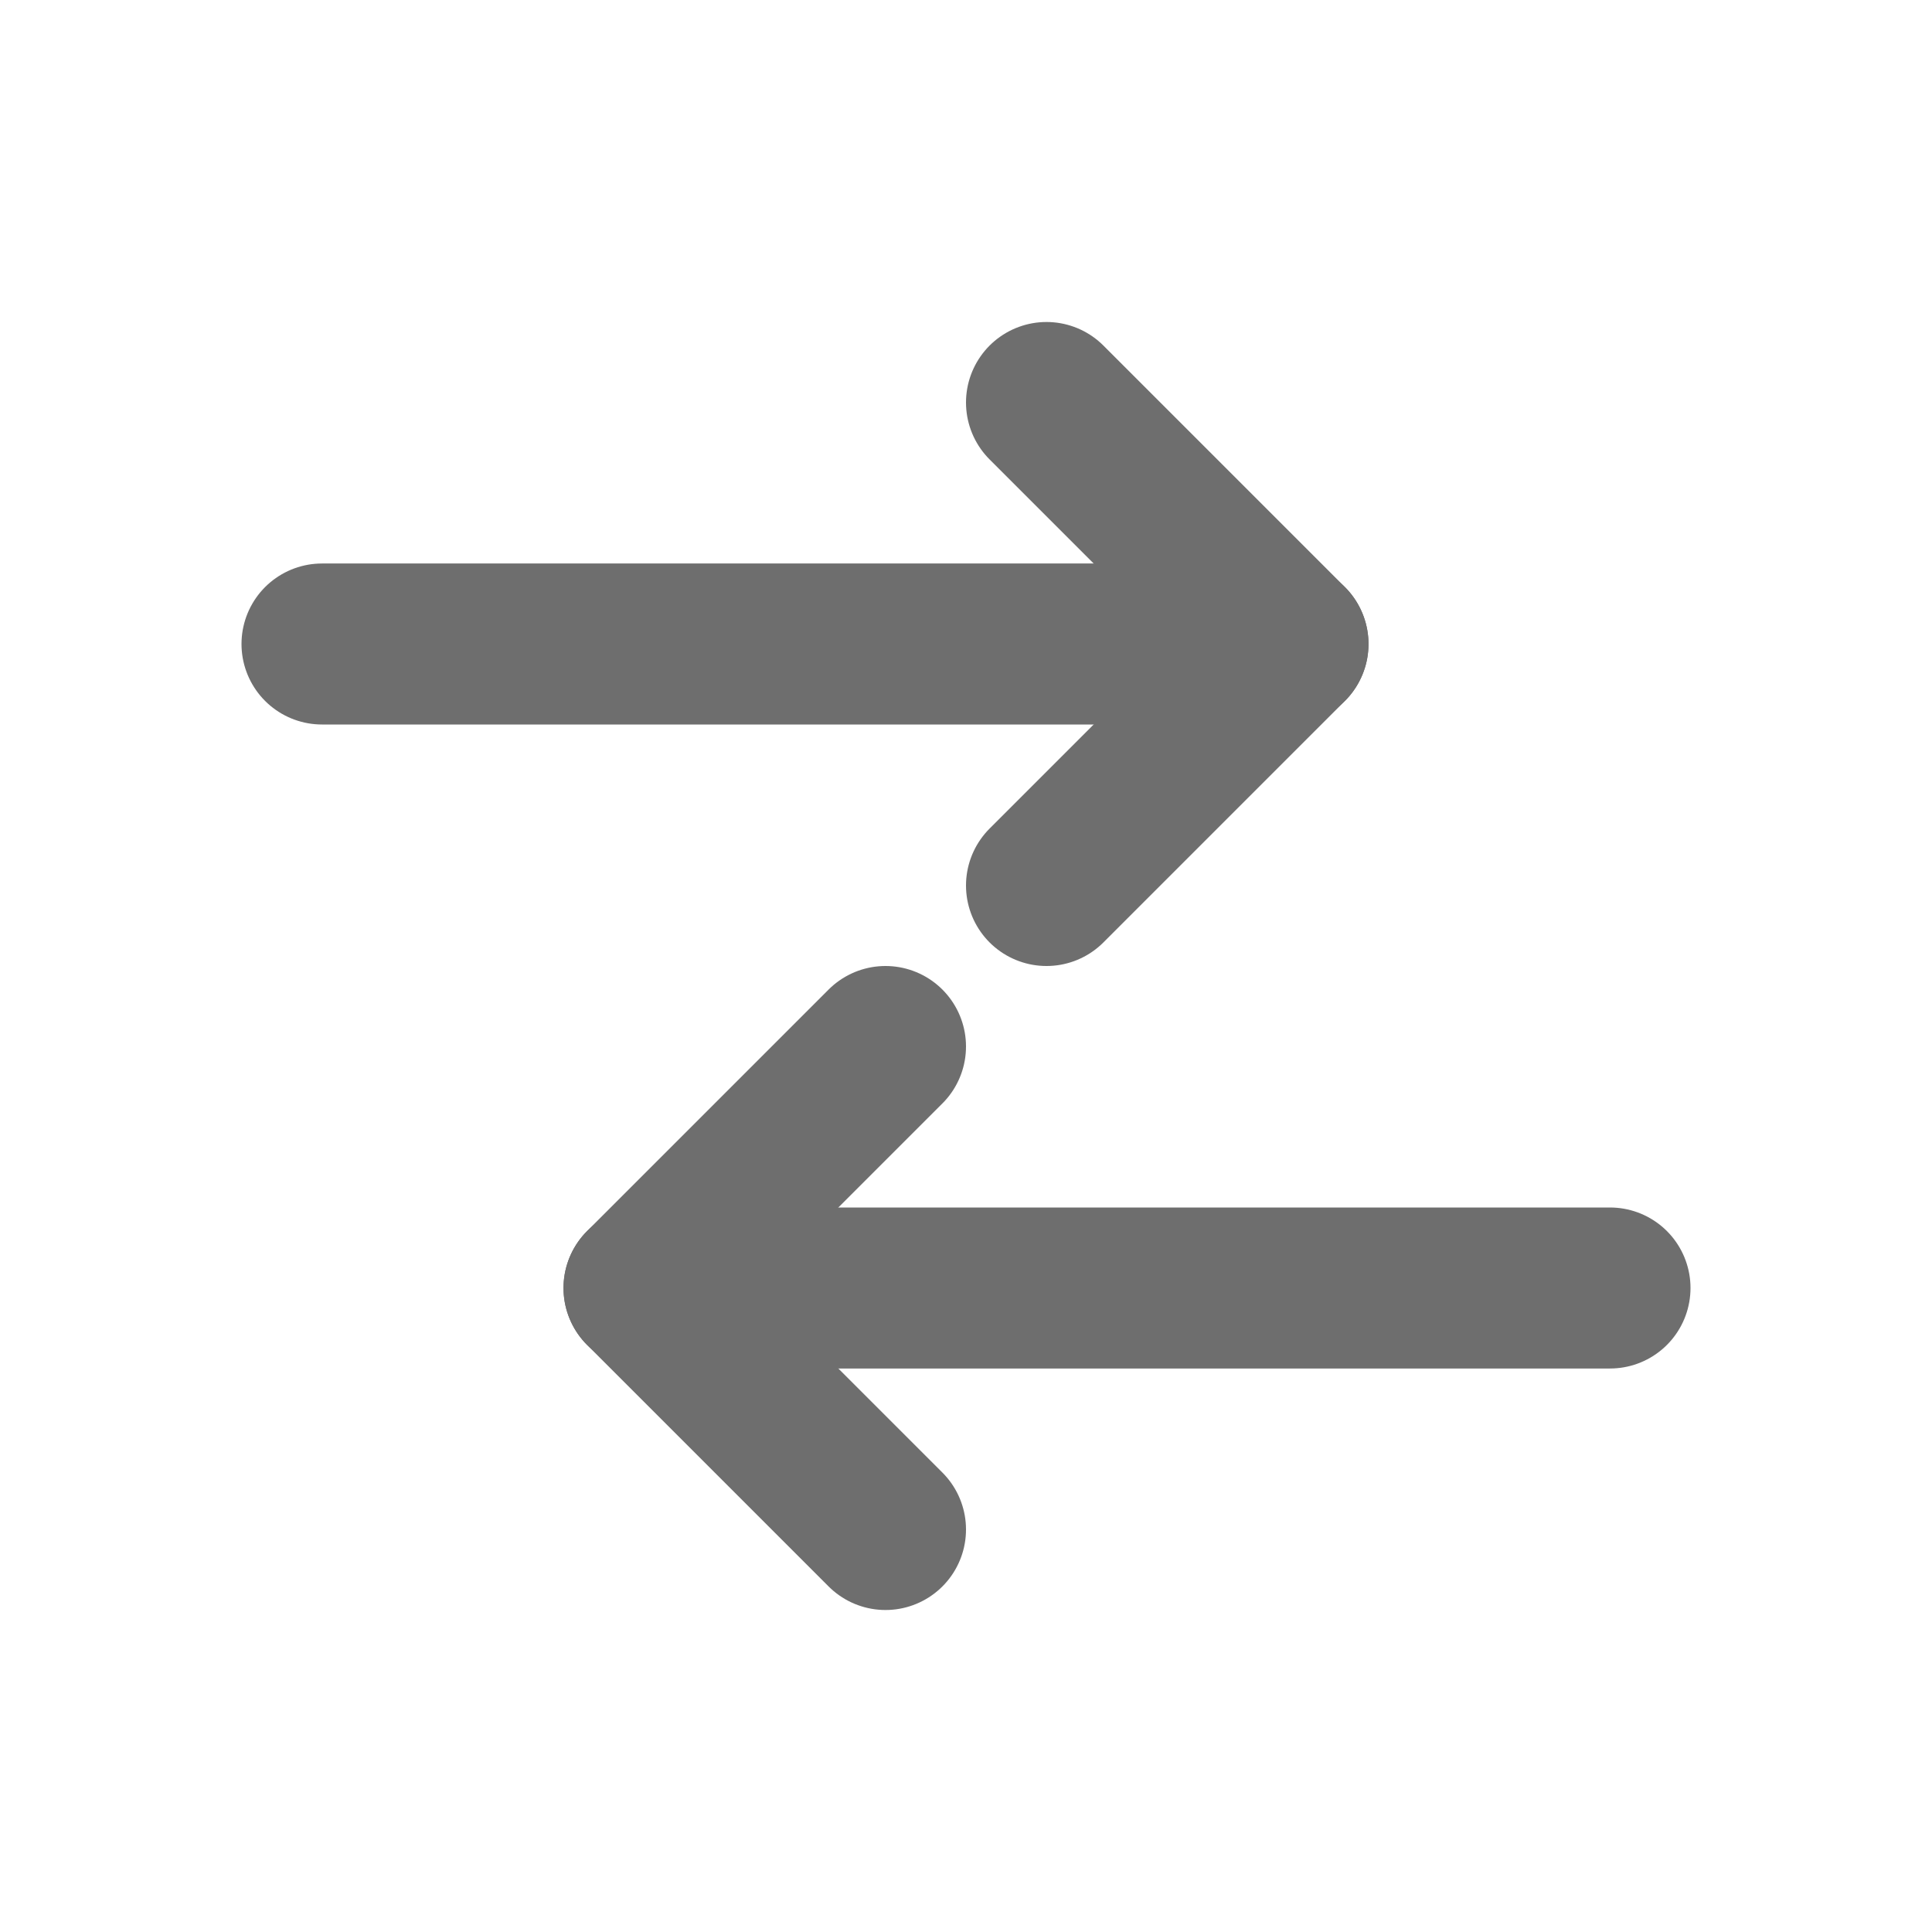
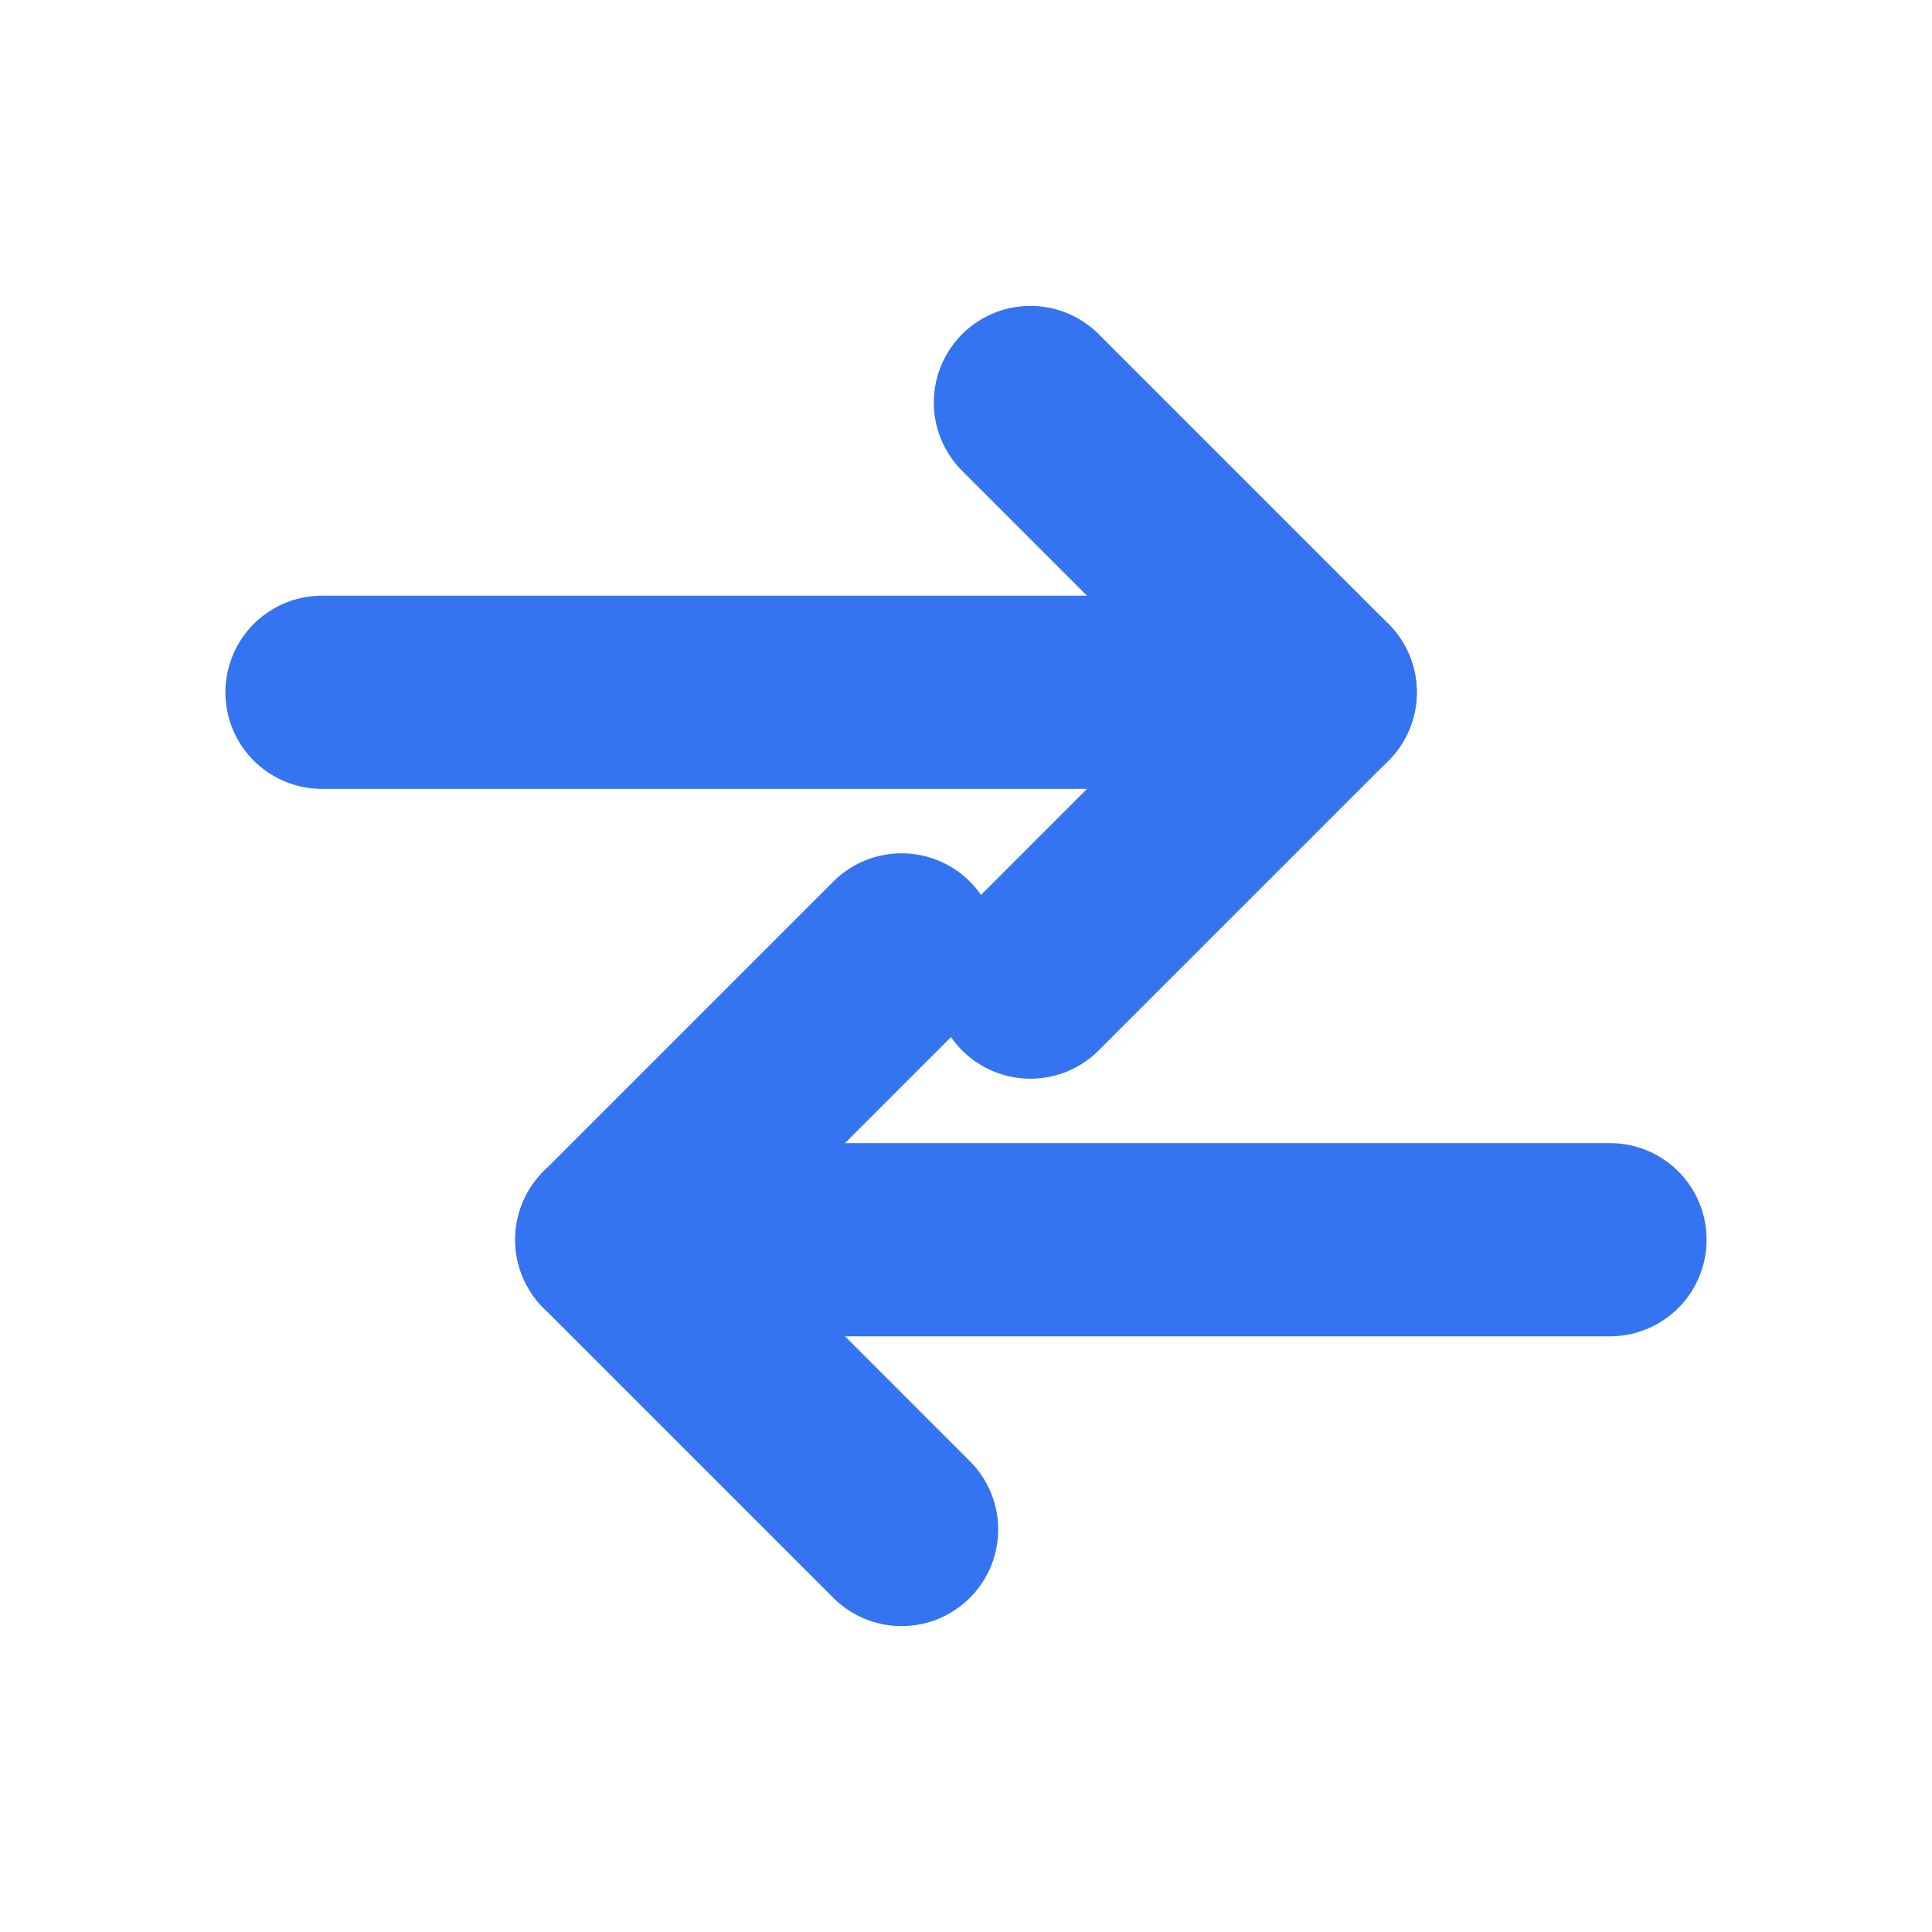
<svg xmlns="http://www.w3.org/2000/svg" width="12" height="12" viewBox="0 0 12 12">
-   <g fill="none" stroke="#6E6E6E" stroke-width="1" stroke-linecap="round" stroke-linejoin="round">
-     <path d="M2 4h6" />
-     <path d="M6.5 2.5L8 4 6.5 5.5" />
-     <path d="M10 8H4" />
-     <path d="M5.5 6.5L4 8l1.5 1.5" />
+   <g fill="none" stroke="#3574F0" stroke-width="1.2" stroke-linecap="round" stroke-linejoin="round">
+     <path d="M2 4.3h6.2" />
+     <path d="M6.4 2.5 8.2 4.3 6.4 6.1" />
+     <path d="M10 7.7H3.8" />
+     <path d="M5.6 5.9 3.8 7.7 5.6 9.5" />
  </g>
</svg>
